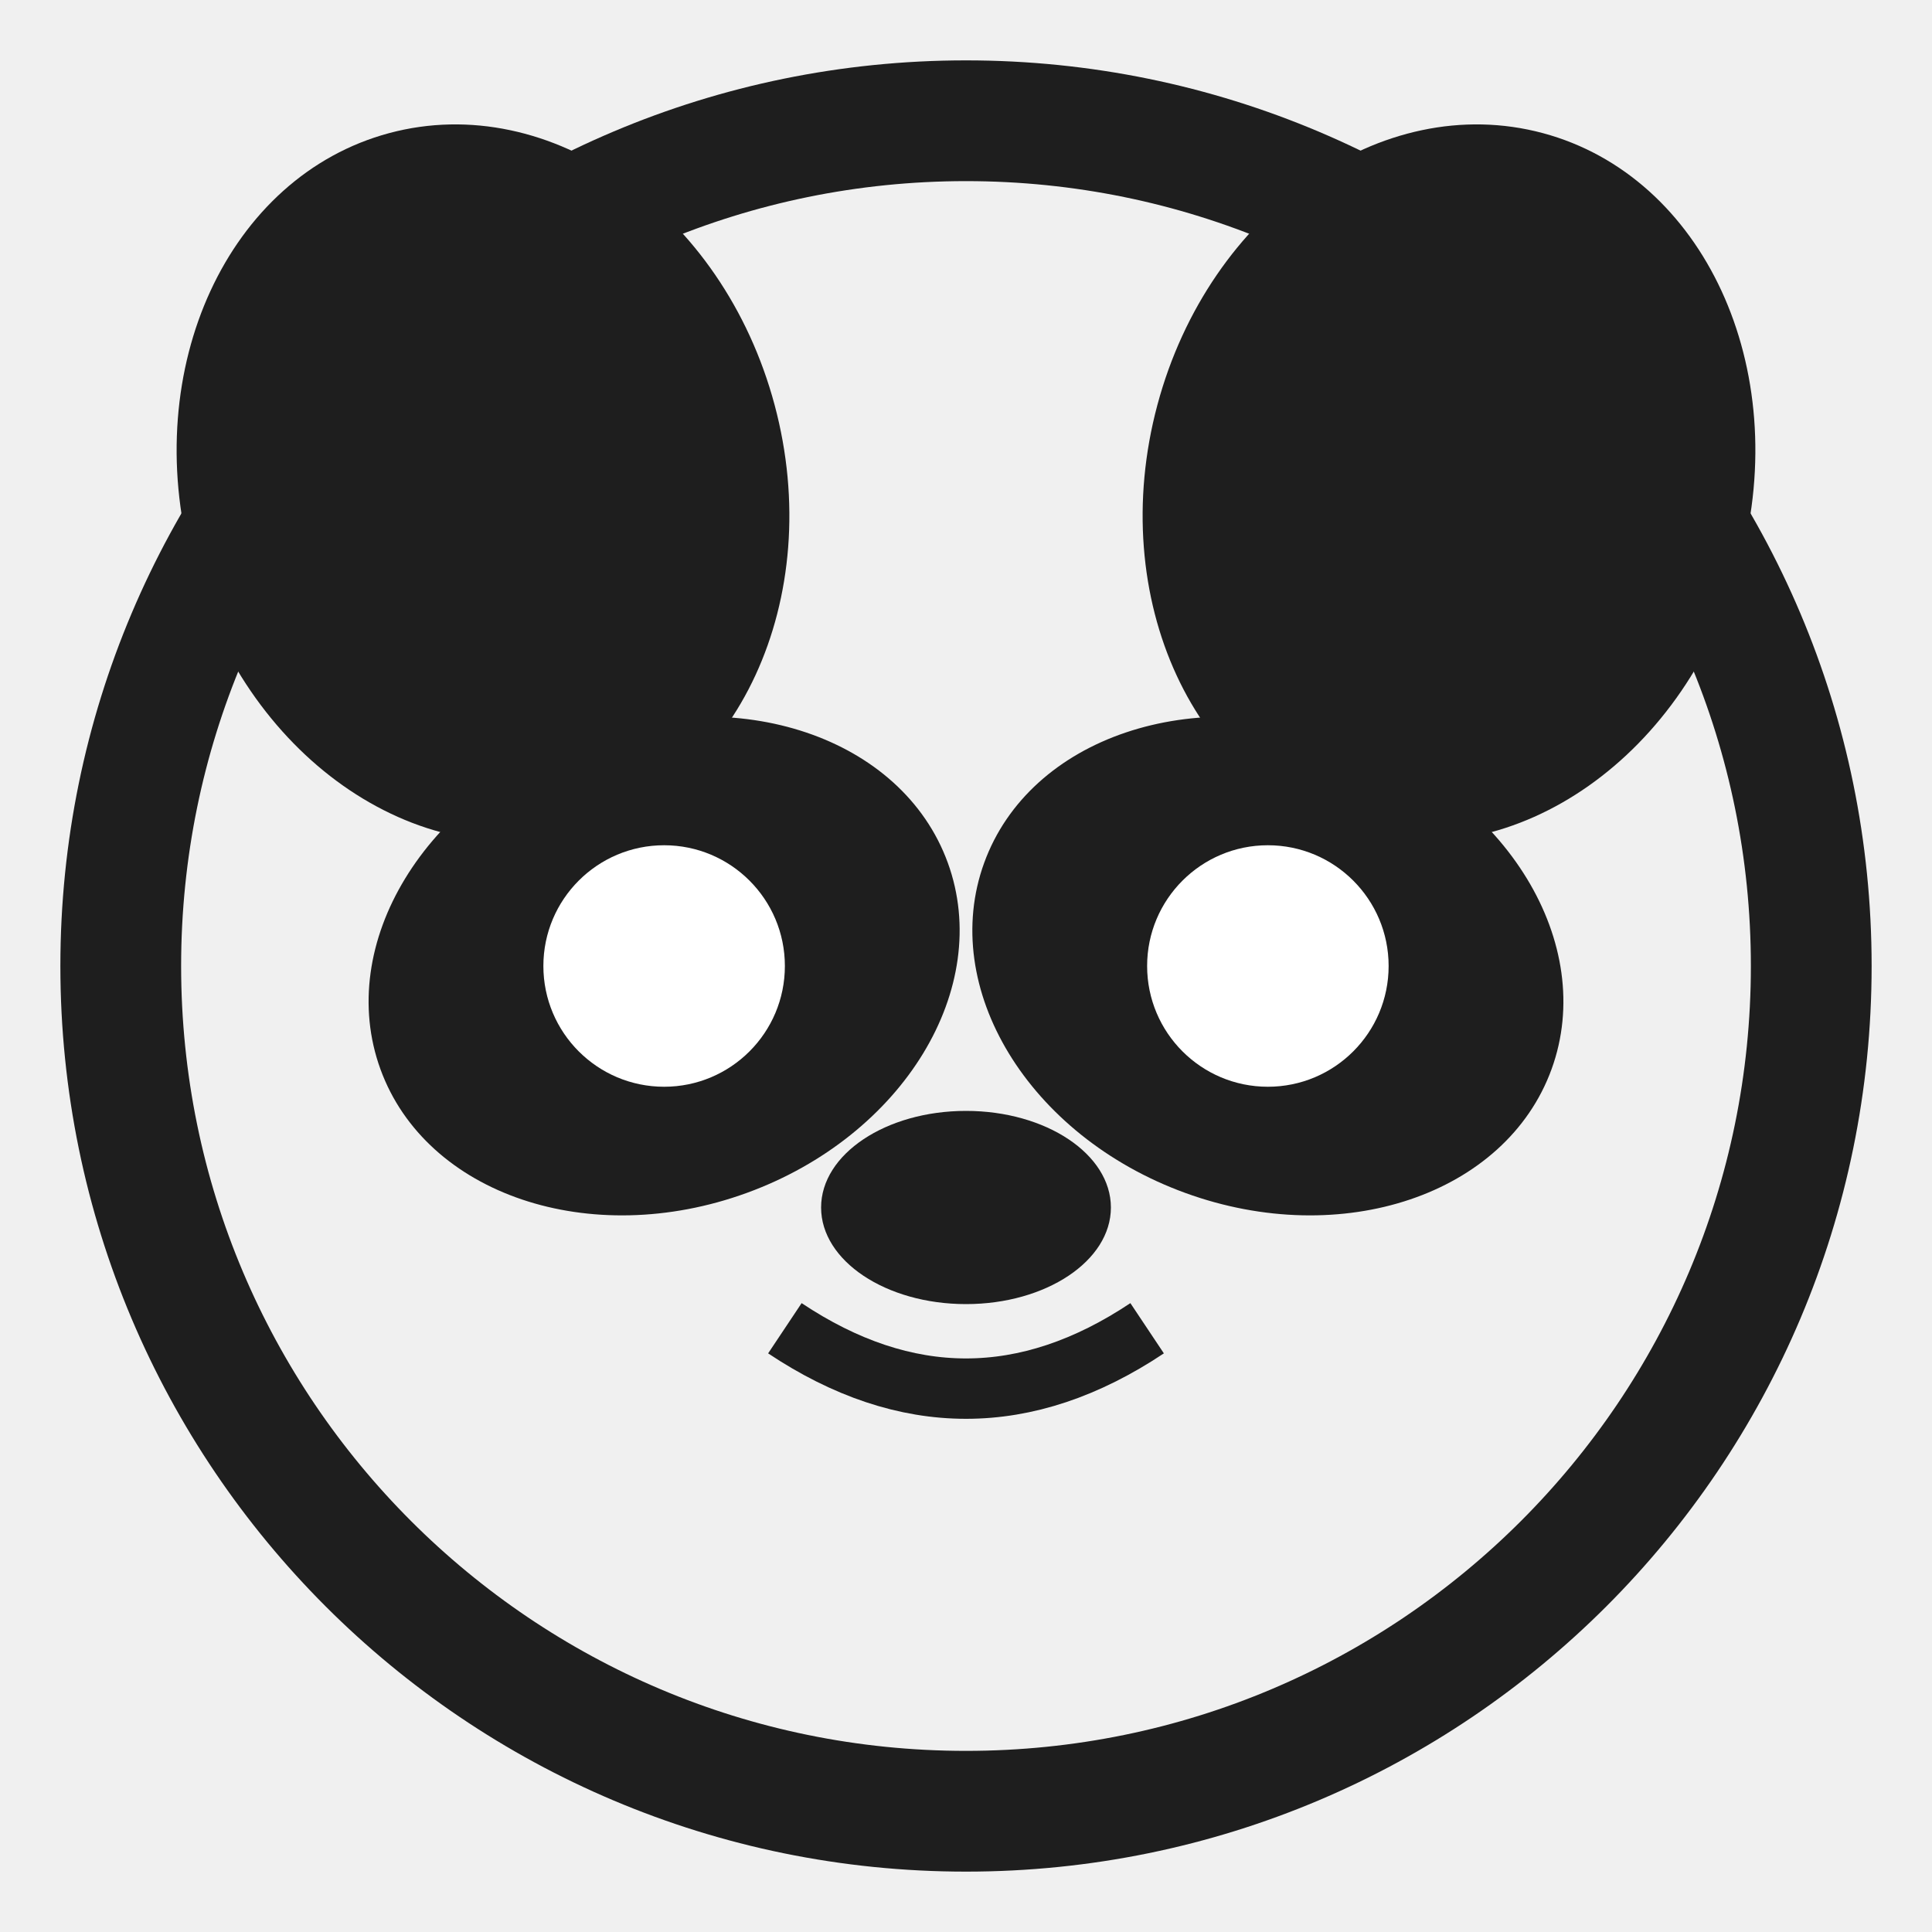
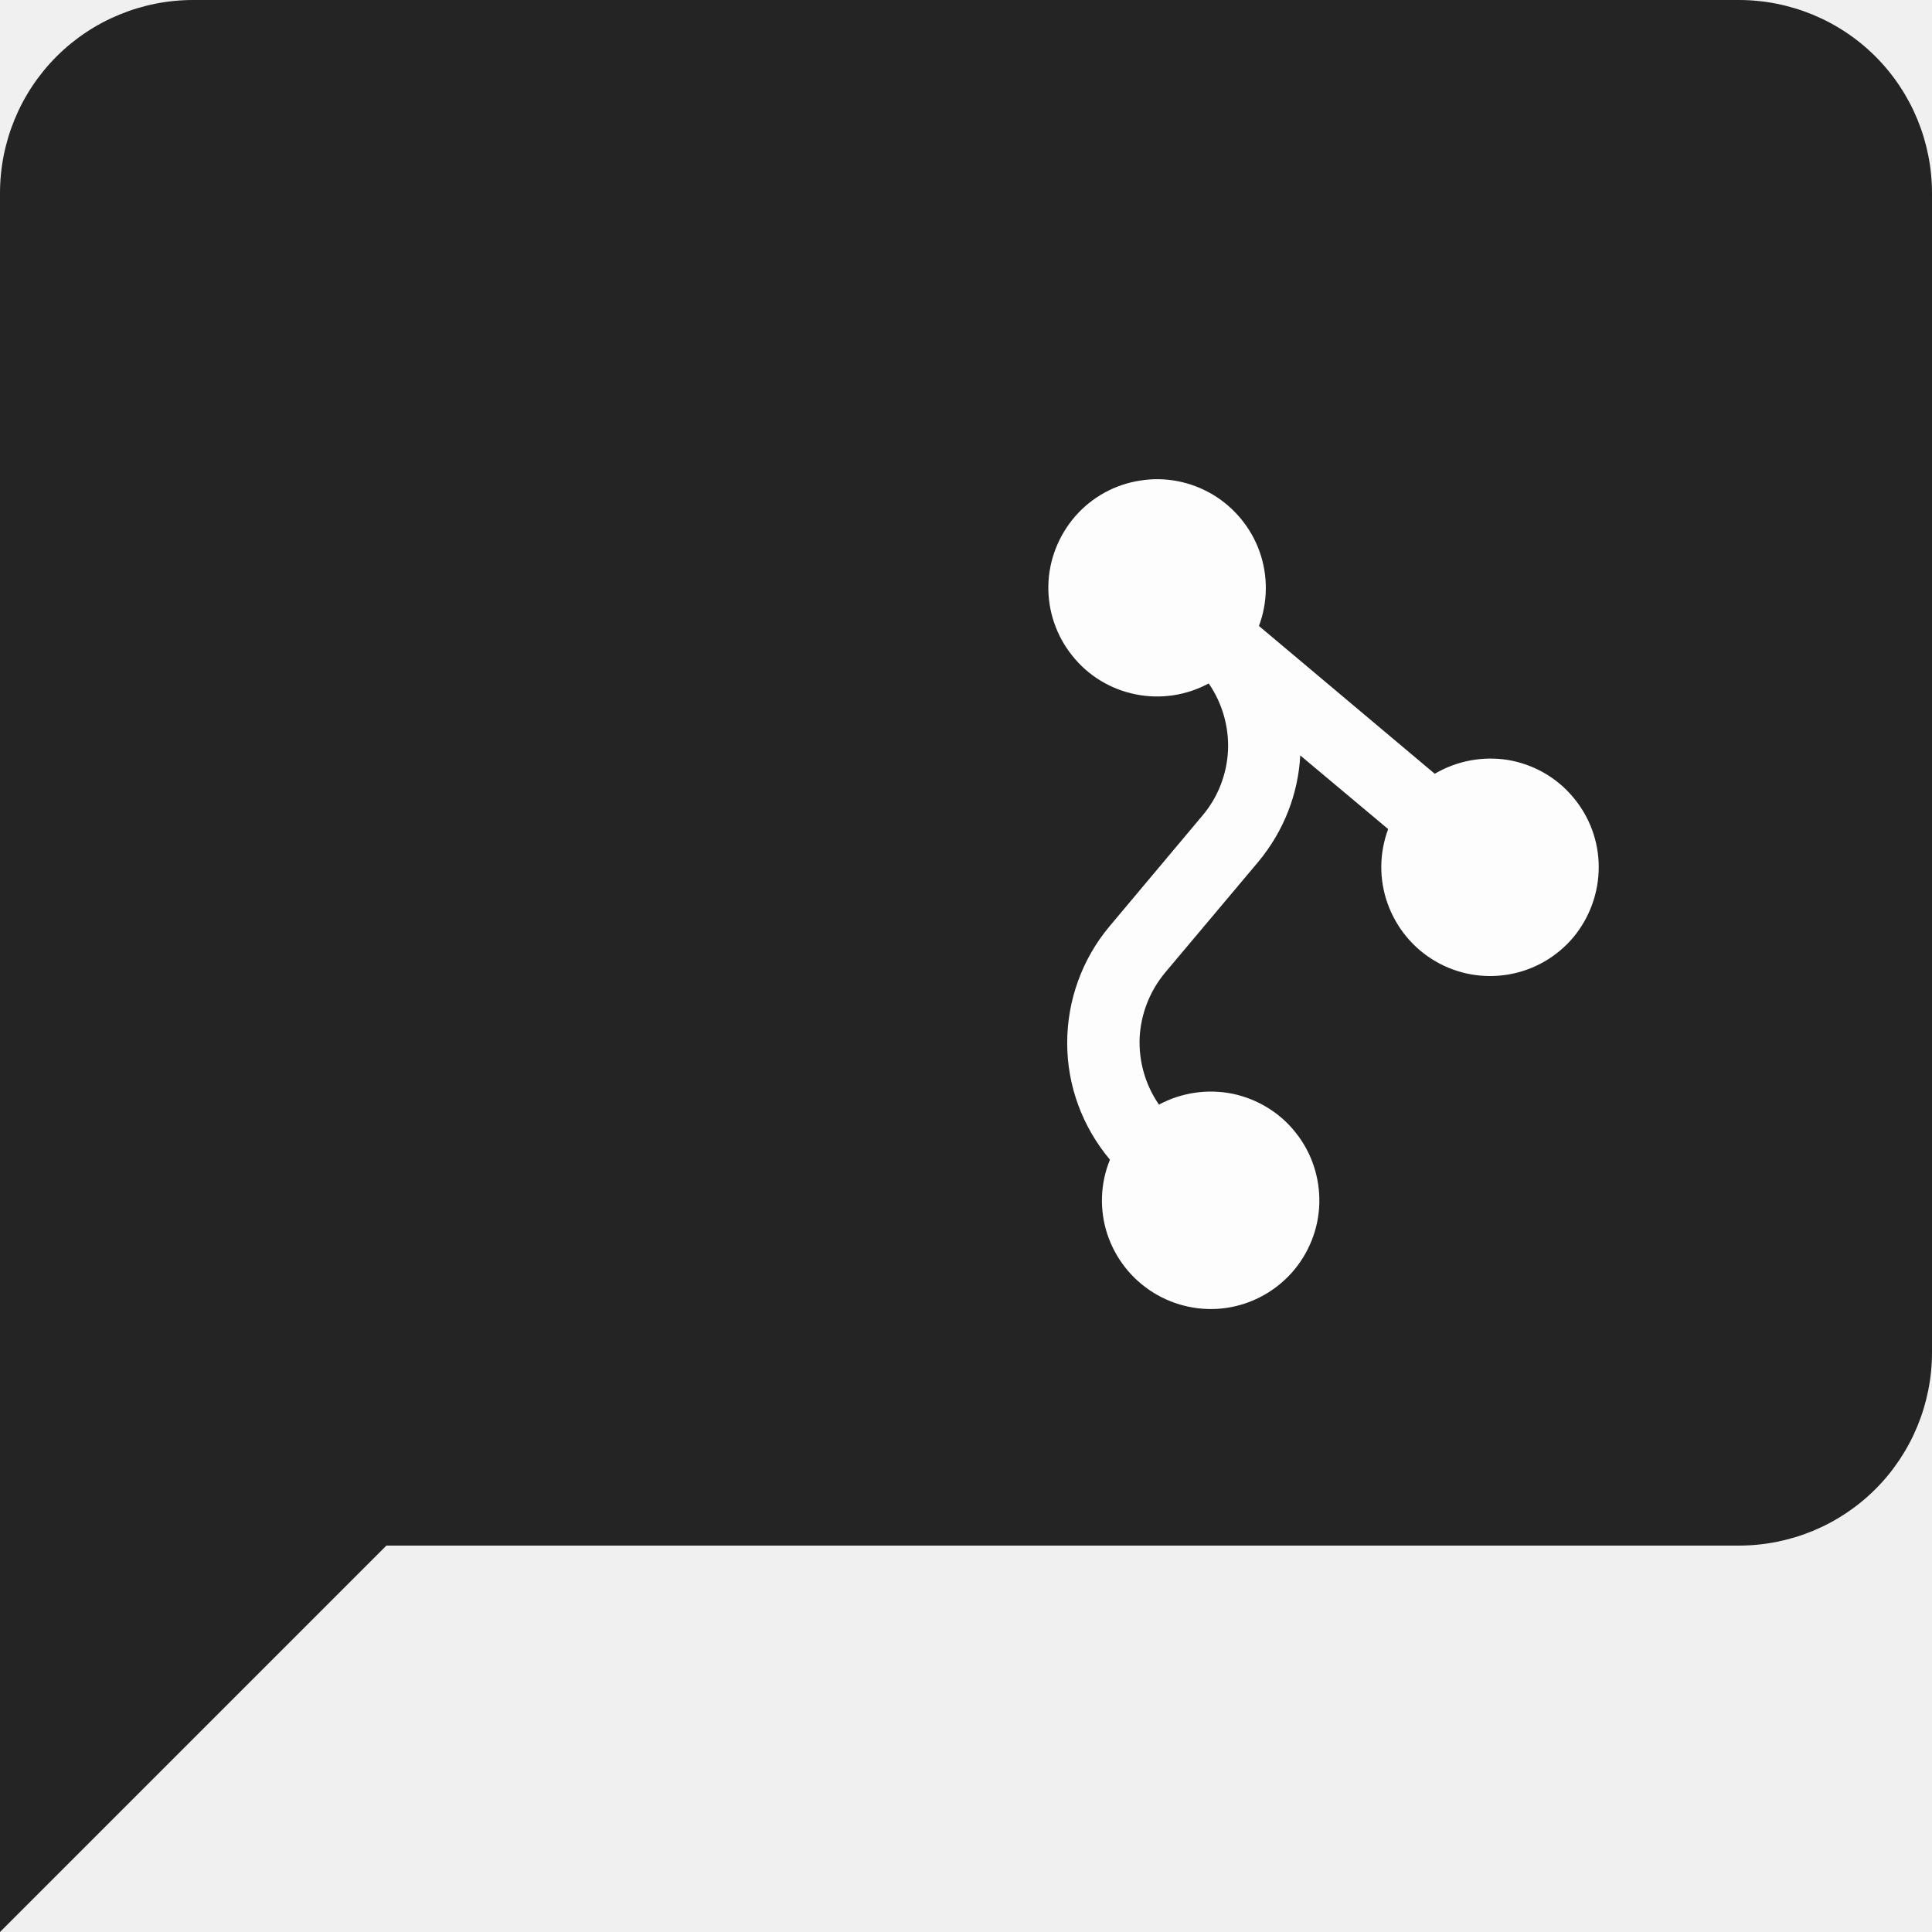
- <svg xmlns="http://www.w3.org/2000/svg" width="16" height="16" viewBox="0 0 16 16">
-   <circle cx="8" cy="8" r="7" fill="none" stroke="#1E1E1E" stroke-width="1" />
-   <ellipse cx="4" cy="4" rx="2.5" ry="3" fill="#1E1E1E" transform="rotate(-15, 4, 4)" />
-   <ellipse cx="12" cy="4" rx="2.5" ry="3" fill="#1E1E1E" transform="rotate(15, 12, 4)" />
-   <ellipse cx="5.5" cy="8" rx="2.5" ry="2" fill="#1E1E1E" transform="rotate(-20, 5.5, 8)" />
-   <ellipse cx="10.5" cy="8" rx="2.5" ry="2" fill="#1E1E1E" transform="rotate(20, 10.5, 8)" />
-   <circle cx="5.5" cy="8" r="1" fill="#FFFFFF" />
-   <circle cx="10.5" cy="8" r="1" fill="#FFFFFF" />
-   <ellipse cx="8" cy="10" rx="1.2" ry="0.8" fill="#1E1E1E" />
-   <path d="M 6.5 11 Q 8 12 9.5 11" stroke="#1E1E1E" stroke-width="0.5" fill="none" />
+ <svg xmlns="http://www.w3.org/2000/svg" width="8" height="8" viewBox="0 0 8 8" fill="none">
+   <g opacity="0.85">
+     <path d="M7.2 0H0.8C0.588 0 0.384 0.084 0.234 0.234C0.084 0.384 0 0.588 0 0.8V8L1.6 6.4H7.2C7.412 6.4 7.616 6.316 7.766 6.166C7.916 6.016 8 5.812 8 5.6V0.8C8 0.588 7.916 0.384 7.766 0.234C7.616 0.084 7.412 0 7.2 0Z" fill="black" />
+     <path d="M5.005 2.83C4.912 2.88 4.805 2.896 4.702 2.875C4.598 2.854 4.506 2.798 4.44 2.715C4.374 2.633 4.339 2.53 4.341 2.425C4.343 2.319 4.383 2.218 4.452 2.138C4.521 2.059 4.616 2.006 4.721 1.99C4.825 1.973 4.931 1.994 5.022 2.048C5.112 2.102 5.181 2.186 5.216 2.285C5.251 2.385 5.25 2.493 5.213 2.592L5.941 3.204C6.033 3.15 6.14 3.13 6.245 3.147C6.35 3.165 6.445 3.219 6.513 3.3C6.582 3.381 6.62 3.484 6.62 3.59C6.62 3.696 6.583 3.799 6.515 3.881C6.447 3.962 6.352 4.017 6.247 4.035C6.143 4.053 6.035 4.034 5.943 3.98C5.851 3.926 5.782 3.842 5.746 3.742C5.71 3.642 5.711 3.533 5.748 3.433L5.384 3.128C5.376 3.284 5.318 3.439 5.21 3.569L4.824 4.028C4.761 4.104 4.724 4.198 4.719 4.297C4.715 4.396 4.743 4.493 4.799 4.574C4.892 4.524 5 4.508 5.104 4.529C5.208 4.551 5.301 4.608 5.366 4.691C5.432 4.774 5.466 4.878 5.463 4.984C5.46 5.09 5.419 5.191 5.349 5.27C5.278 5.349 5.182 5.401 5.077 5.416C4.972 5.431 4.865 5.408 4.775 5.352C4.685 5.296 4.618 5.21 4.585 5.11C4.552 5.009 4.556 4.9 4.596 4.802C4.482 4.666 4.419 4.496 4.419 4.319C4.419 4.142 4.481 3.971 4.594 3.836L4.98 3.376C5.044 3.3 5.08 3.206 5.085 3.107C5.089 3.009 5.061 2.911 5.005 2.83Z" fill="white" />
+   </g>
</svg>
